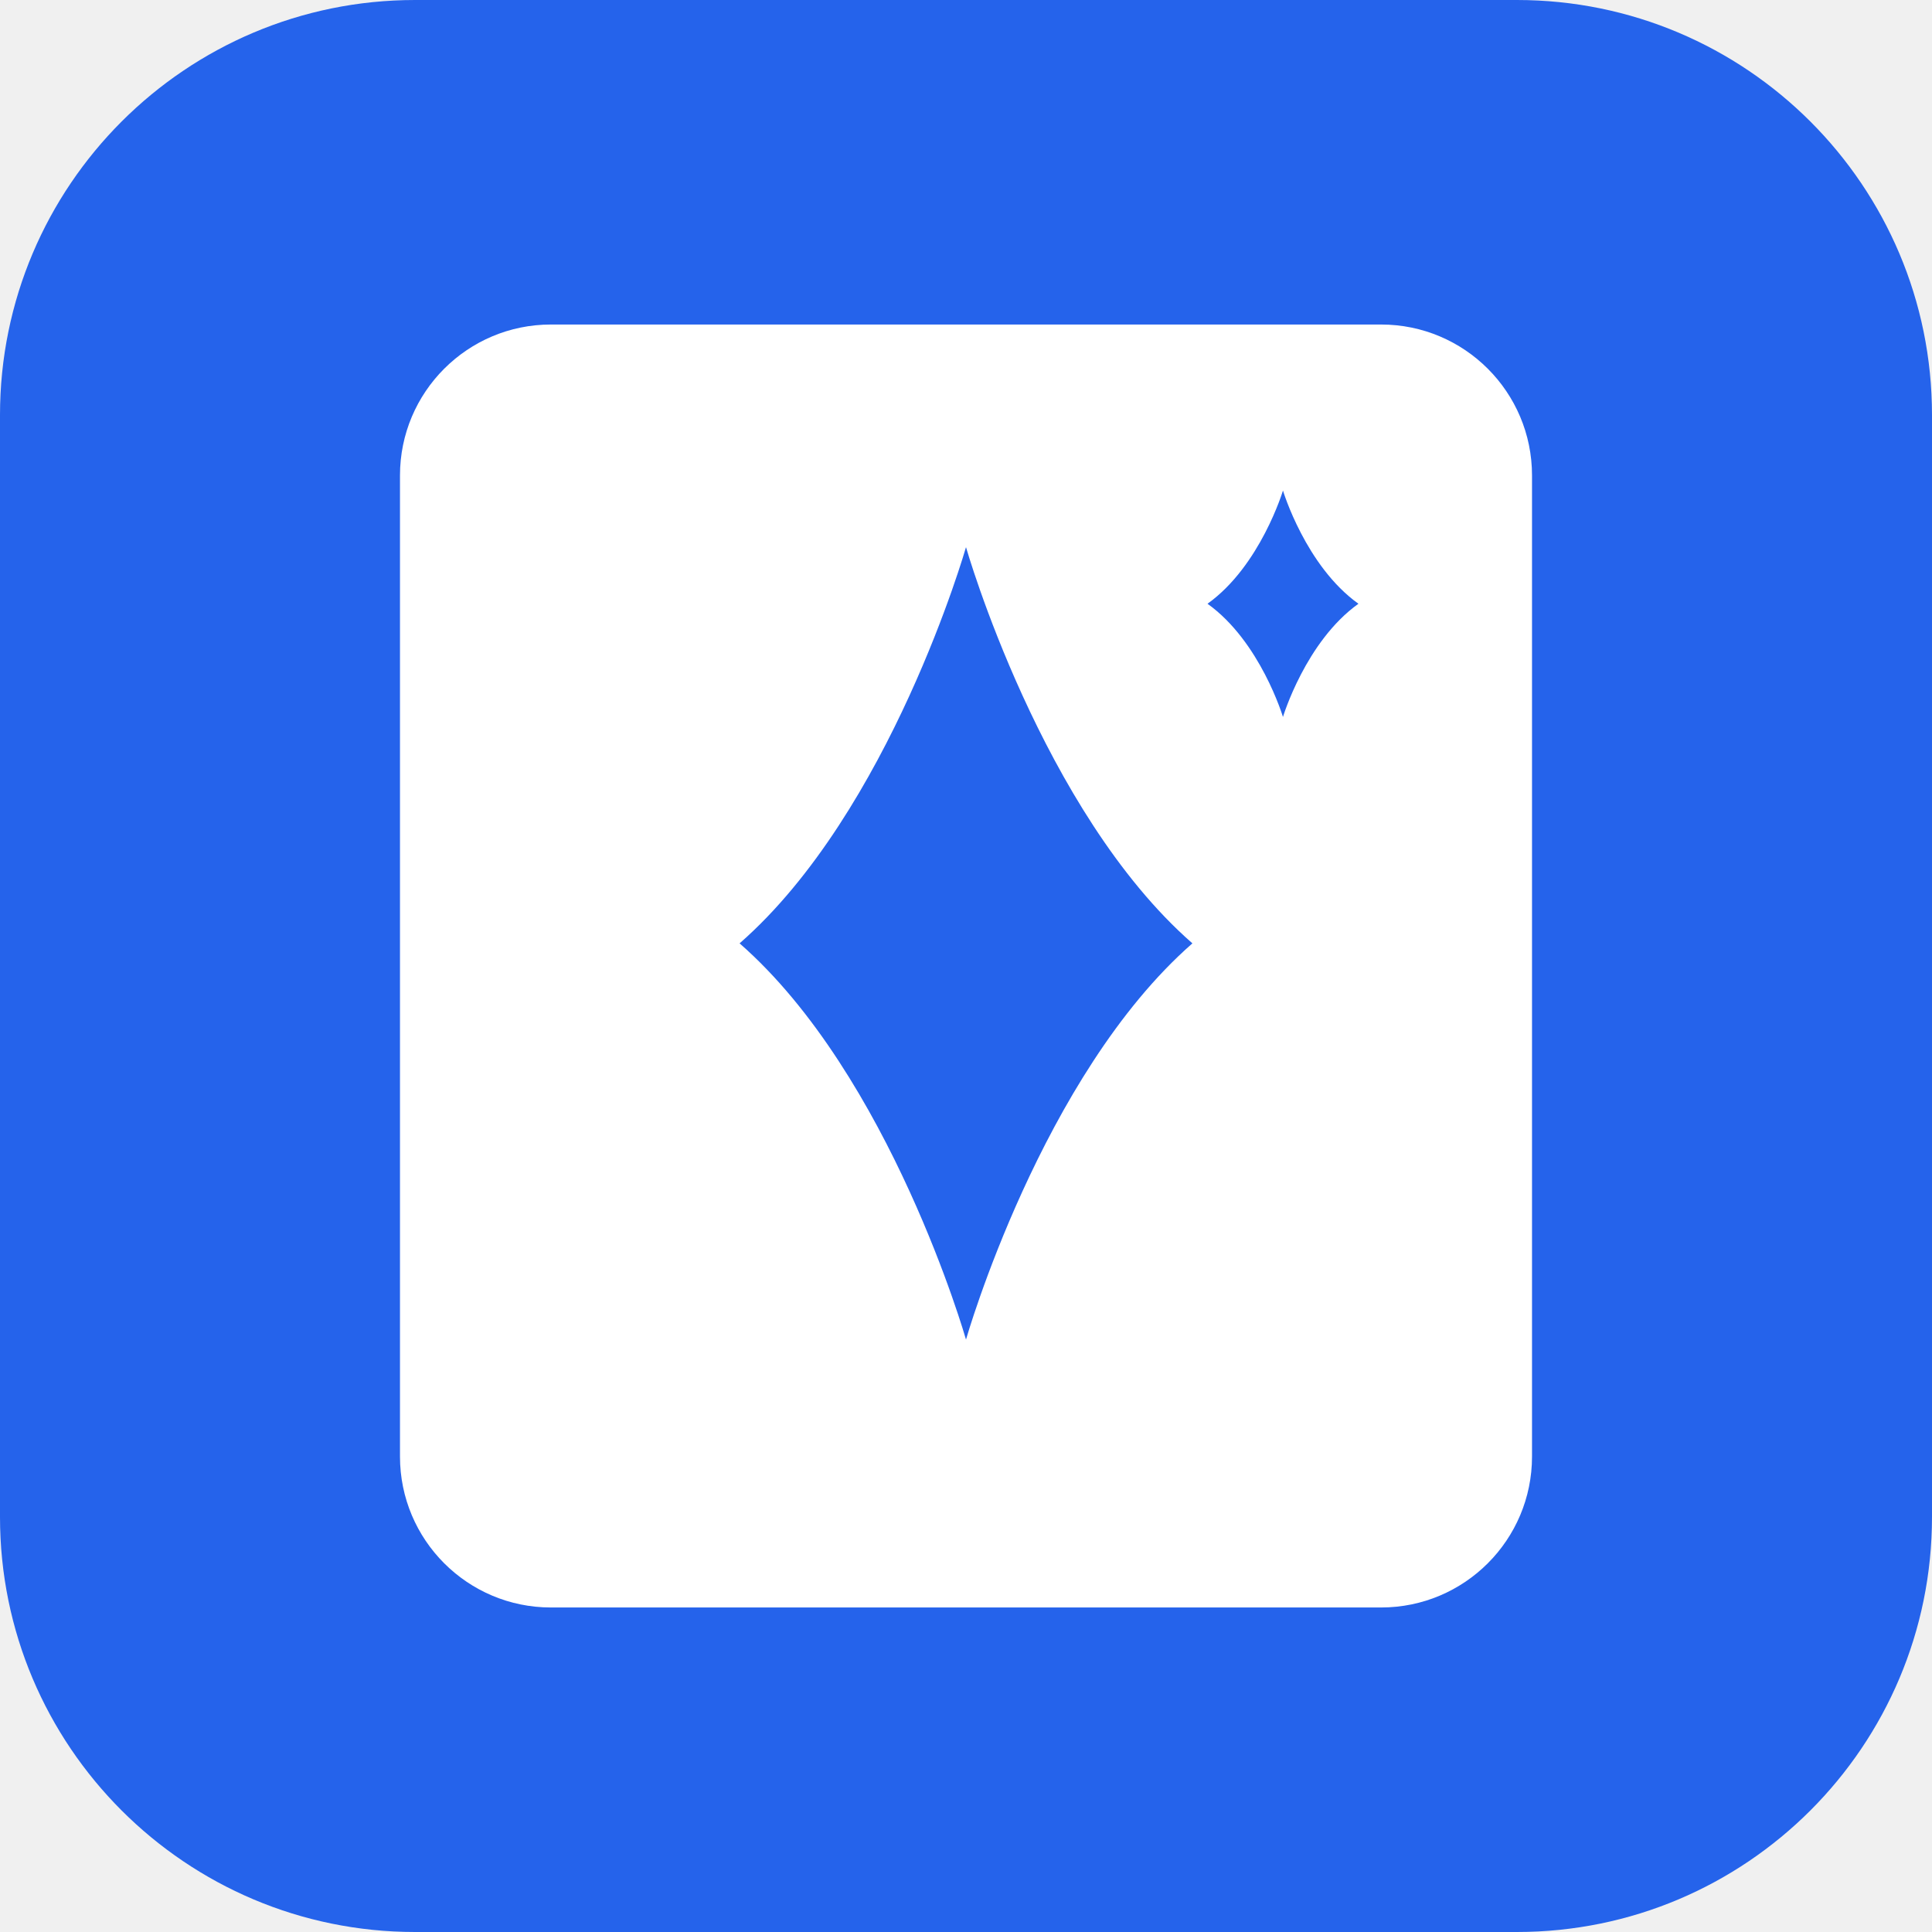
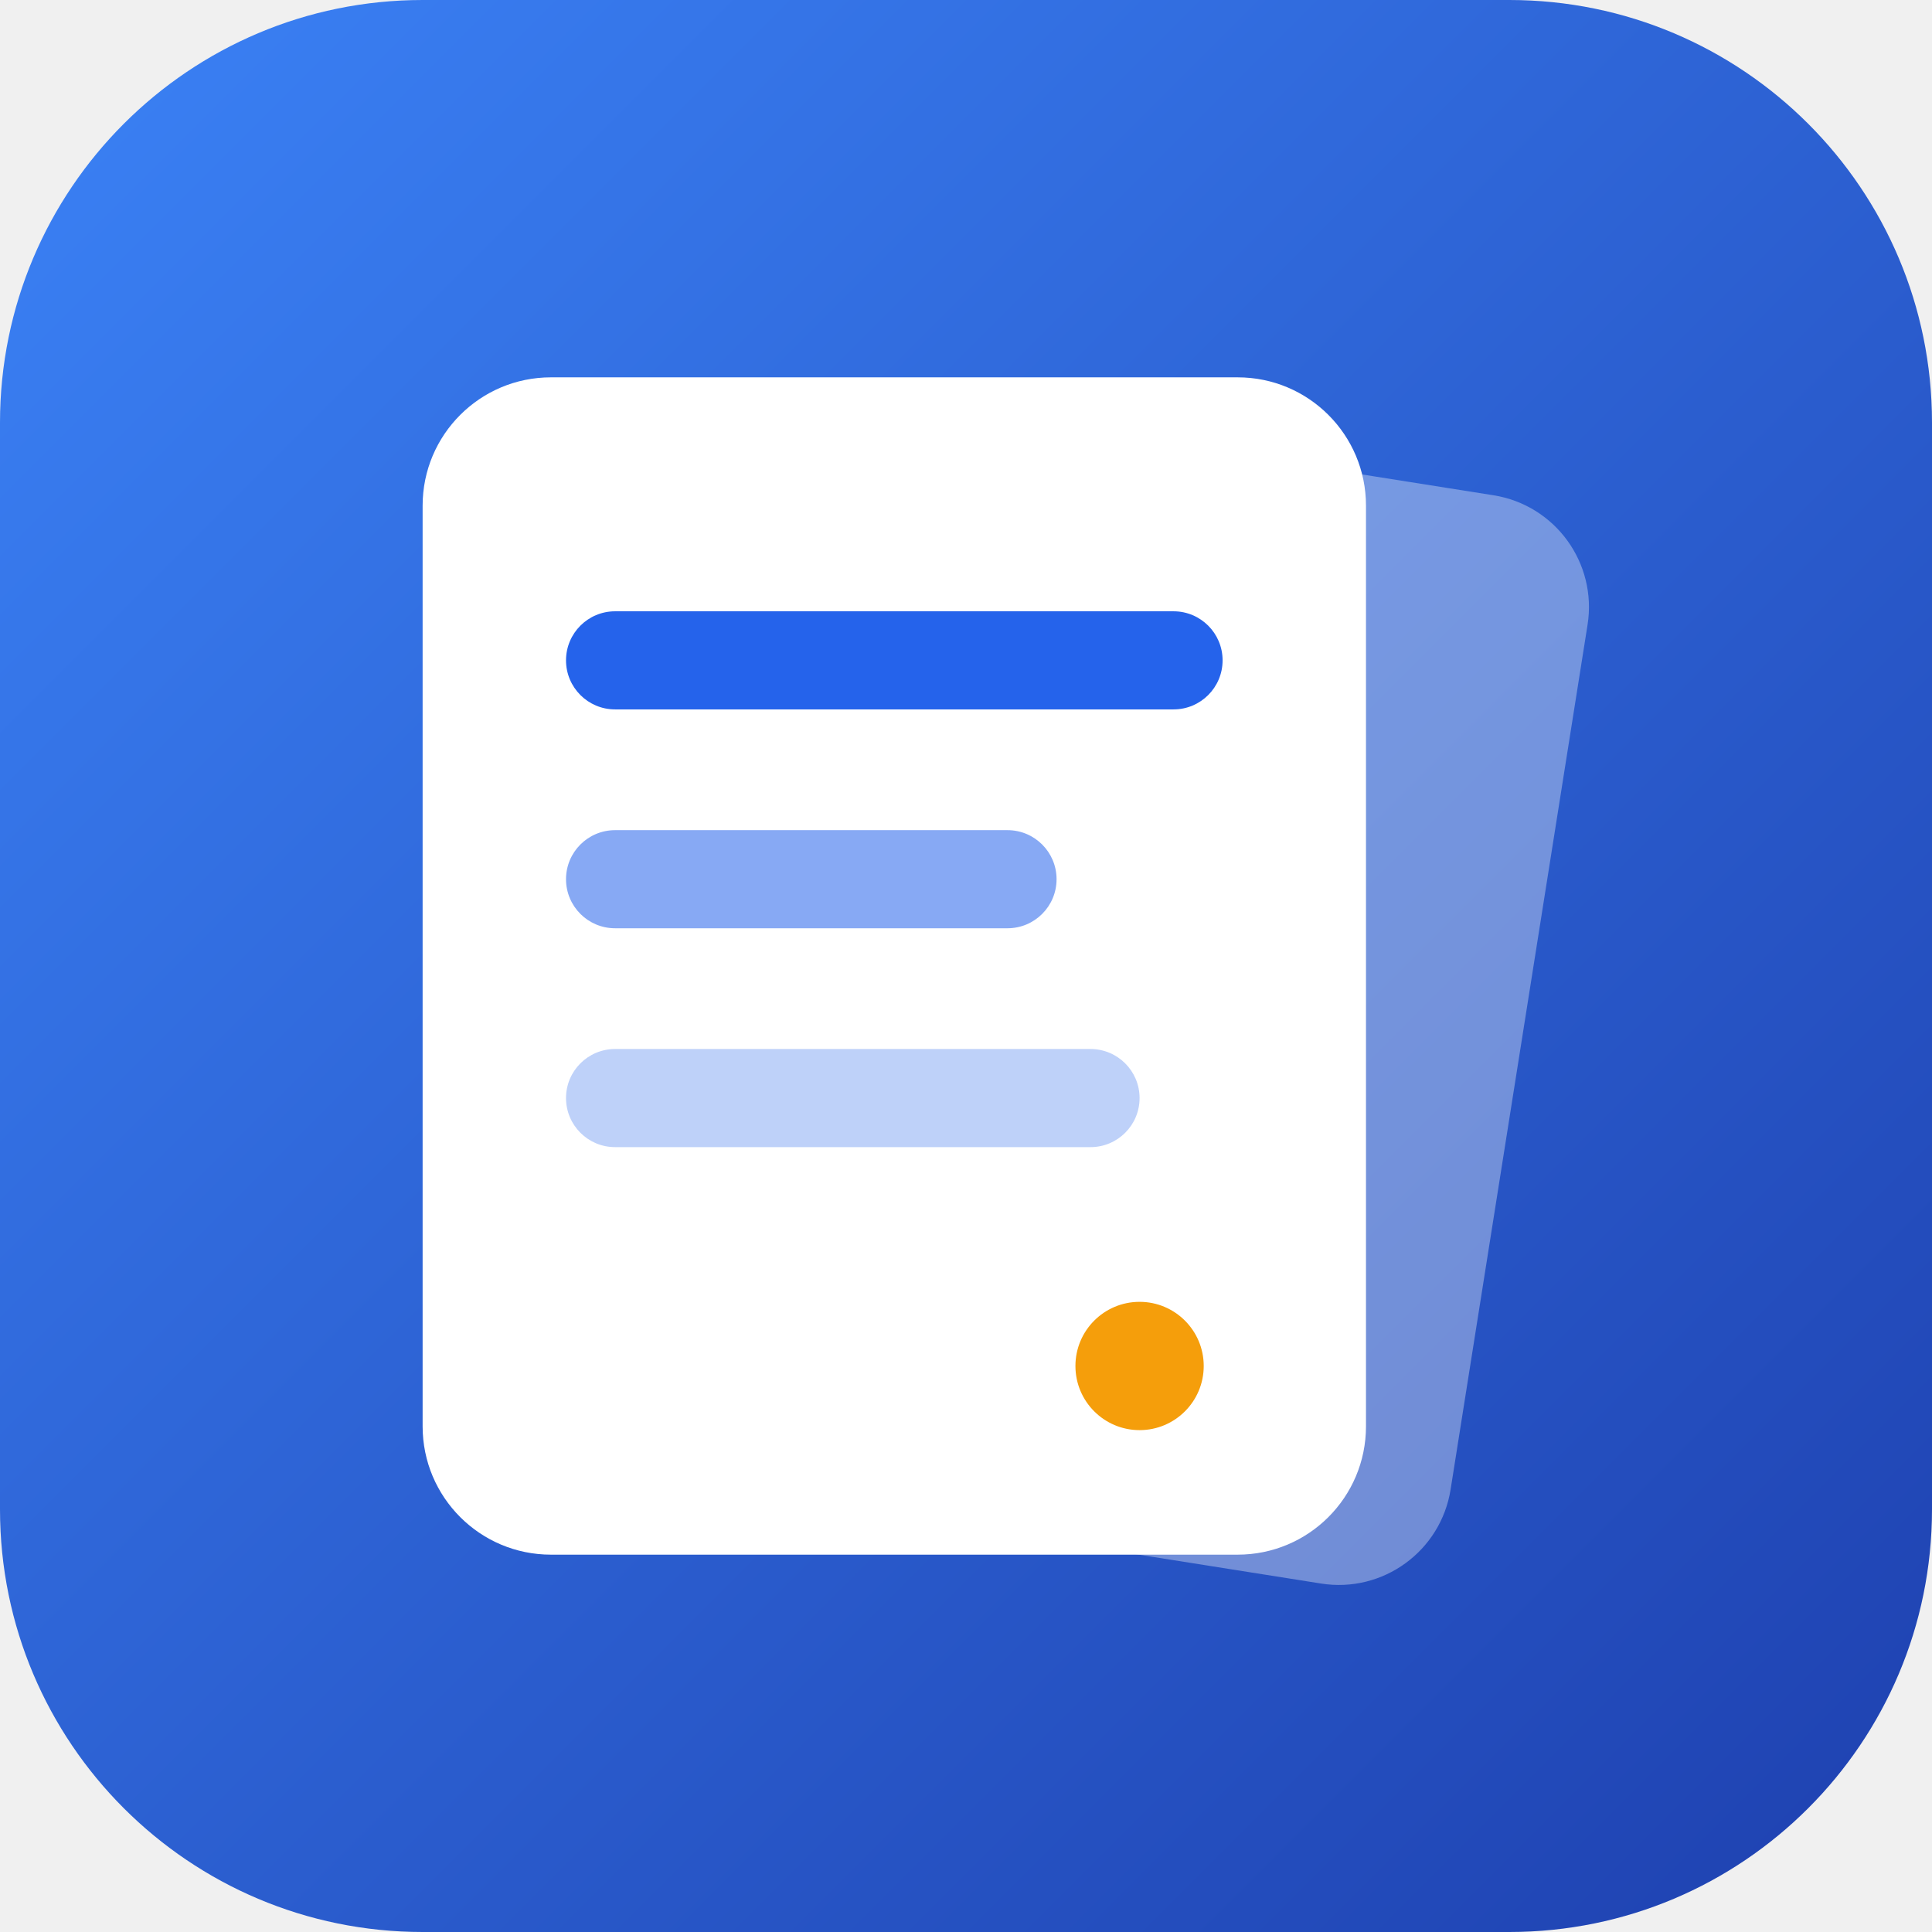
<svg xmlns="http://www.w3.org/2000/svg" width="512" height="512" viewBox="0 0 512 512" fill="none">
-   <rect width="512" height="512" rx="110" fill="#2563EB" />
-   <rect x="106" y="86" width="300" height="340" rx="40" fill="white" />
-   <path d="M256 145 C 256 145, 276 215, 316 250 C 276 285, 256 355, 256 355 C 256 355, 236 285, 196 250 C 236 215, 256 145, 256 145 Z" fill="#2563EB" />
-   <path d="M340 130 C 340 130, 346 150, 360 160 C 346 170, 340 190, 340 190 C 340 190, 334 170, 320 160 C 334 150, 340 130, 340 130 Z" fill="#2563EB" />
+   <defs>
+     <linearGradient id="bg" x1="0" y1="0" x2="512" y2="512" gradientUnits="userSpaceOnUse">
+       <stop offset="0" stop-color="#3B82F6" />
+       <stop offset="1" stop-color="#1E40AF" />
+     </linearGradient>
+   </defs>
+   <rect width="512" height="512" rx="112" fill="url(#bg)" />
+   <rect x="172" y="116" width="232" height="292" rx="30" fill="#FFFFFF" opacity="0.35" transform="rotate(9 288 262)" />
+   <rect x="112" y="100" width="250" height="312" rx="34" fill="#FFFFFF" />
+   <rect x="150" y="162" width="174" height="26" rx="13" fill="#2563EB" />
+   <rect x="150" y="220" width="130" height="26" rx="13" fill="#2563EB" opacity="0.55" />
+   <rect x="150" y="278" width="152" height="26" rx="13" fill="#2563EB" opacity="0.3" />
+   <circle cx="302" cy="362" r="17" fill="#F59E0B" />
</svg>
